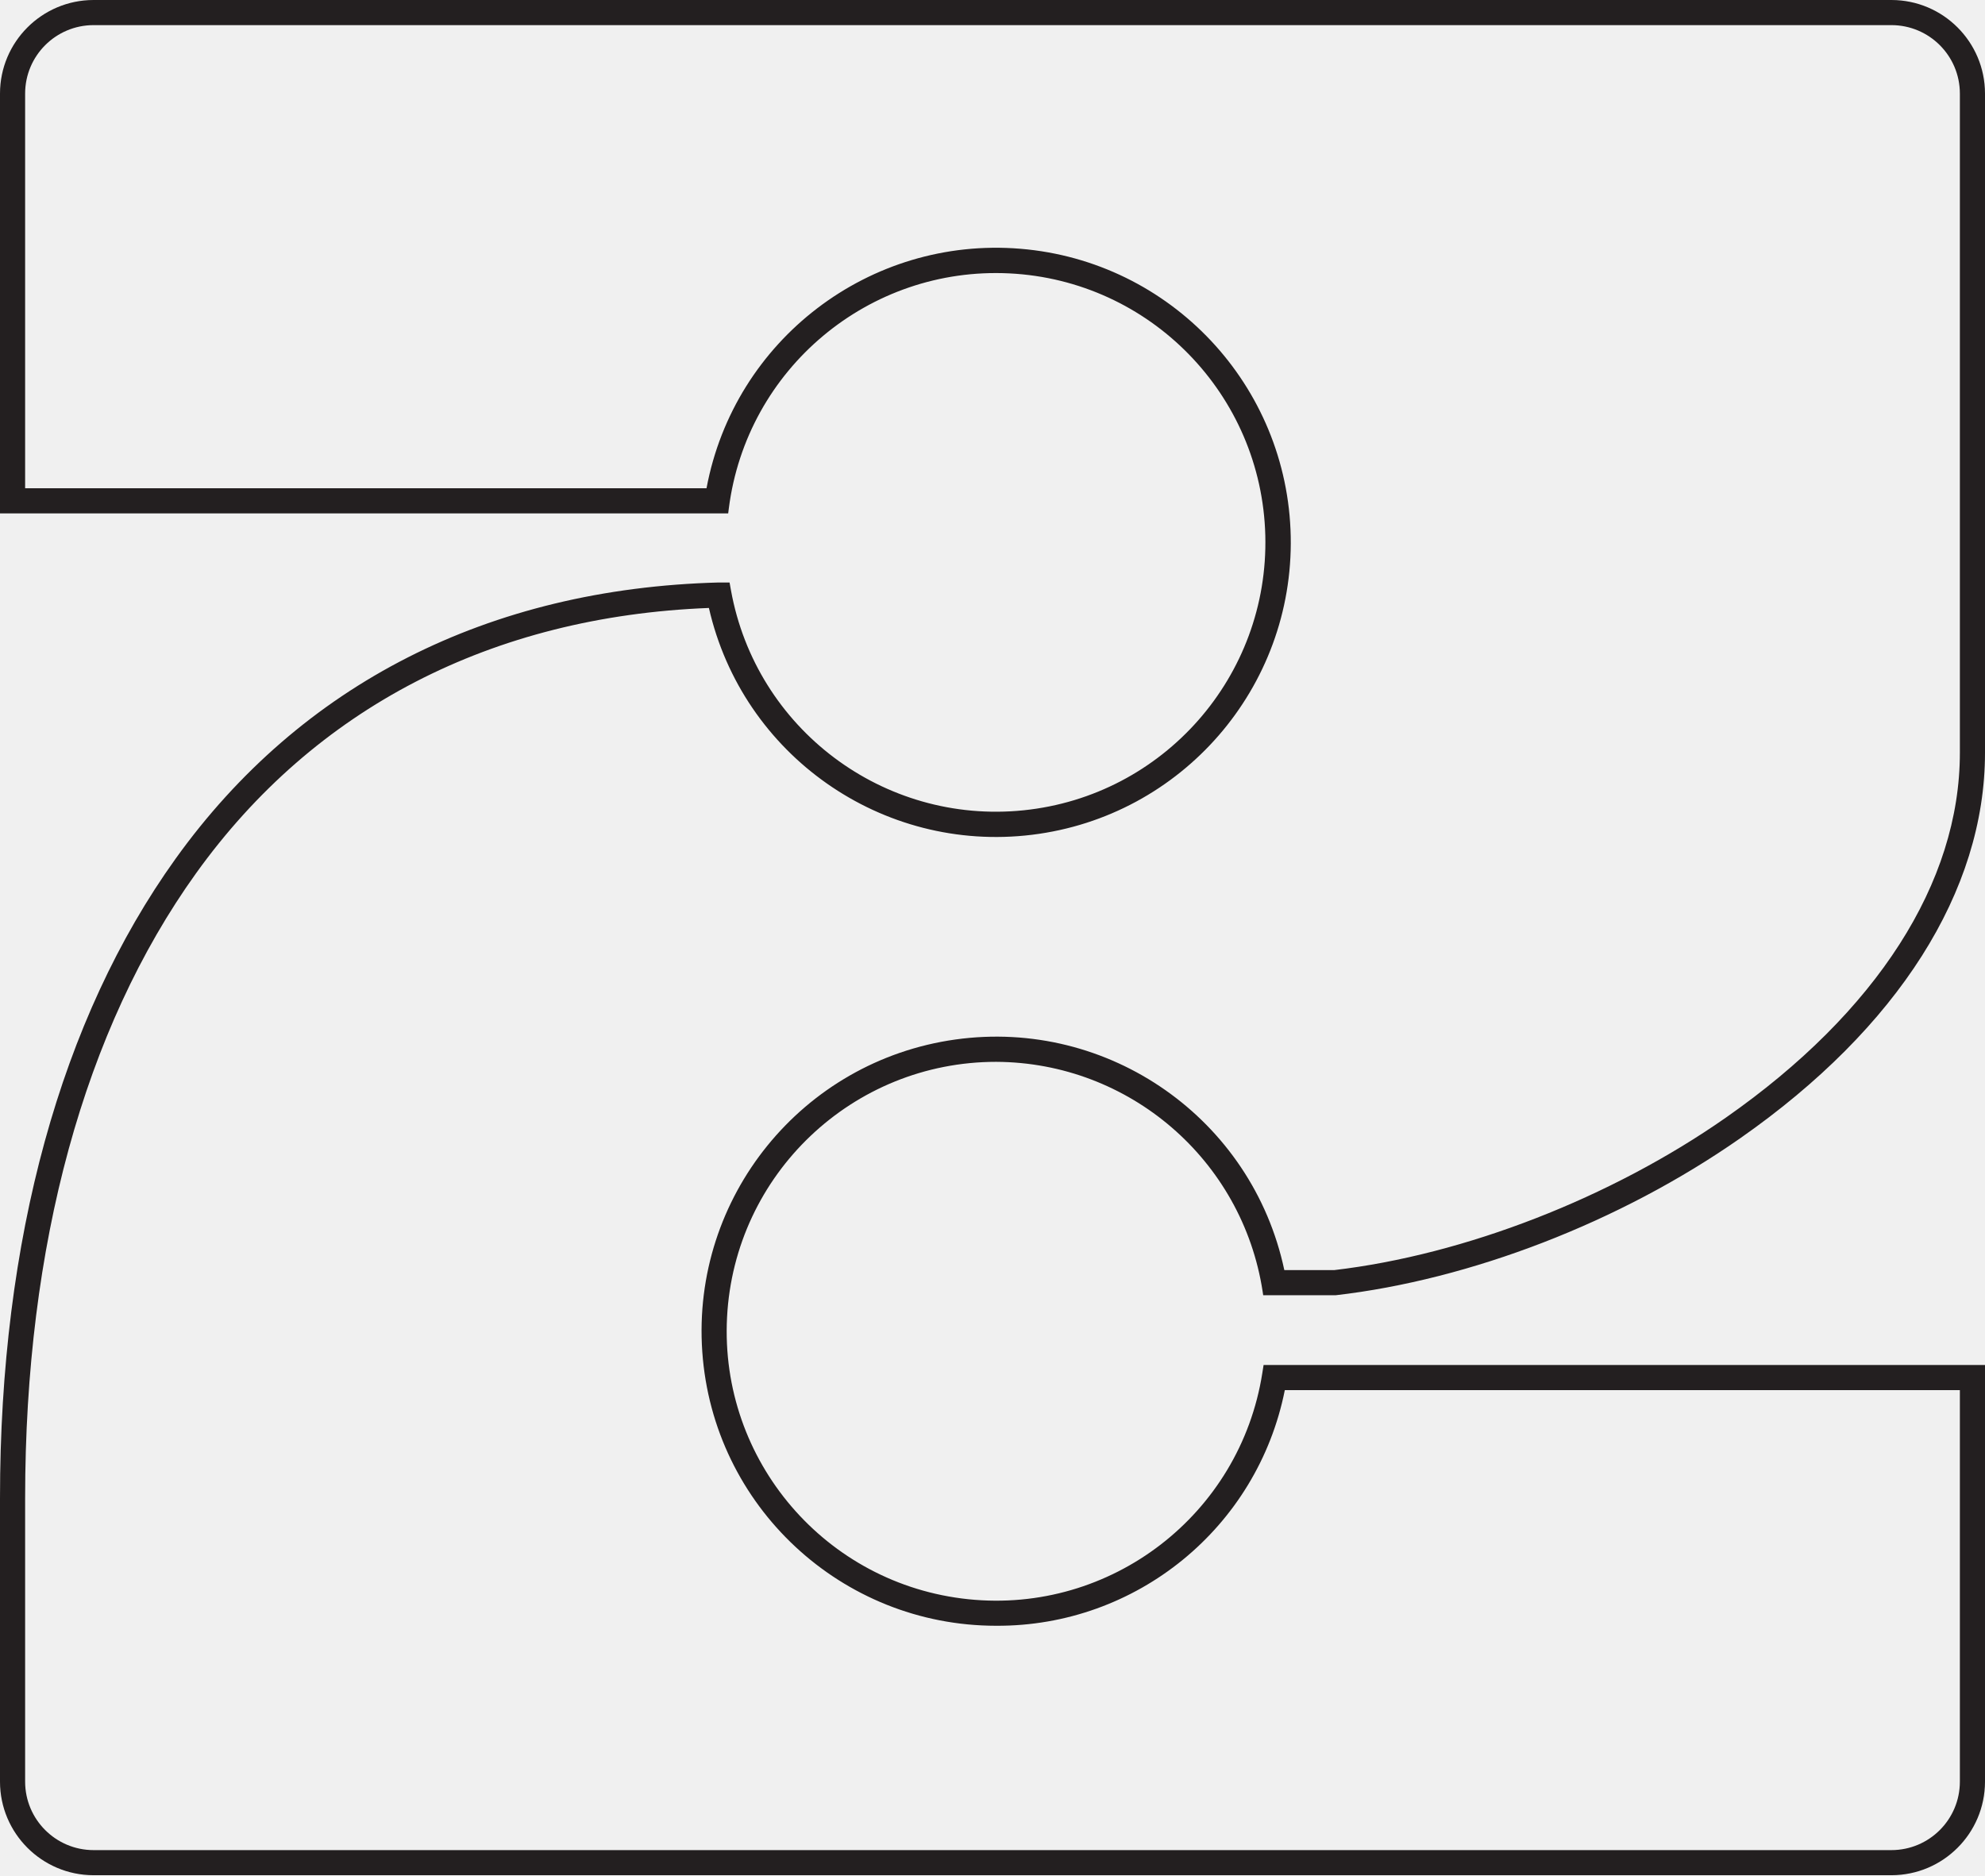
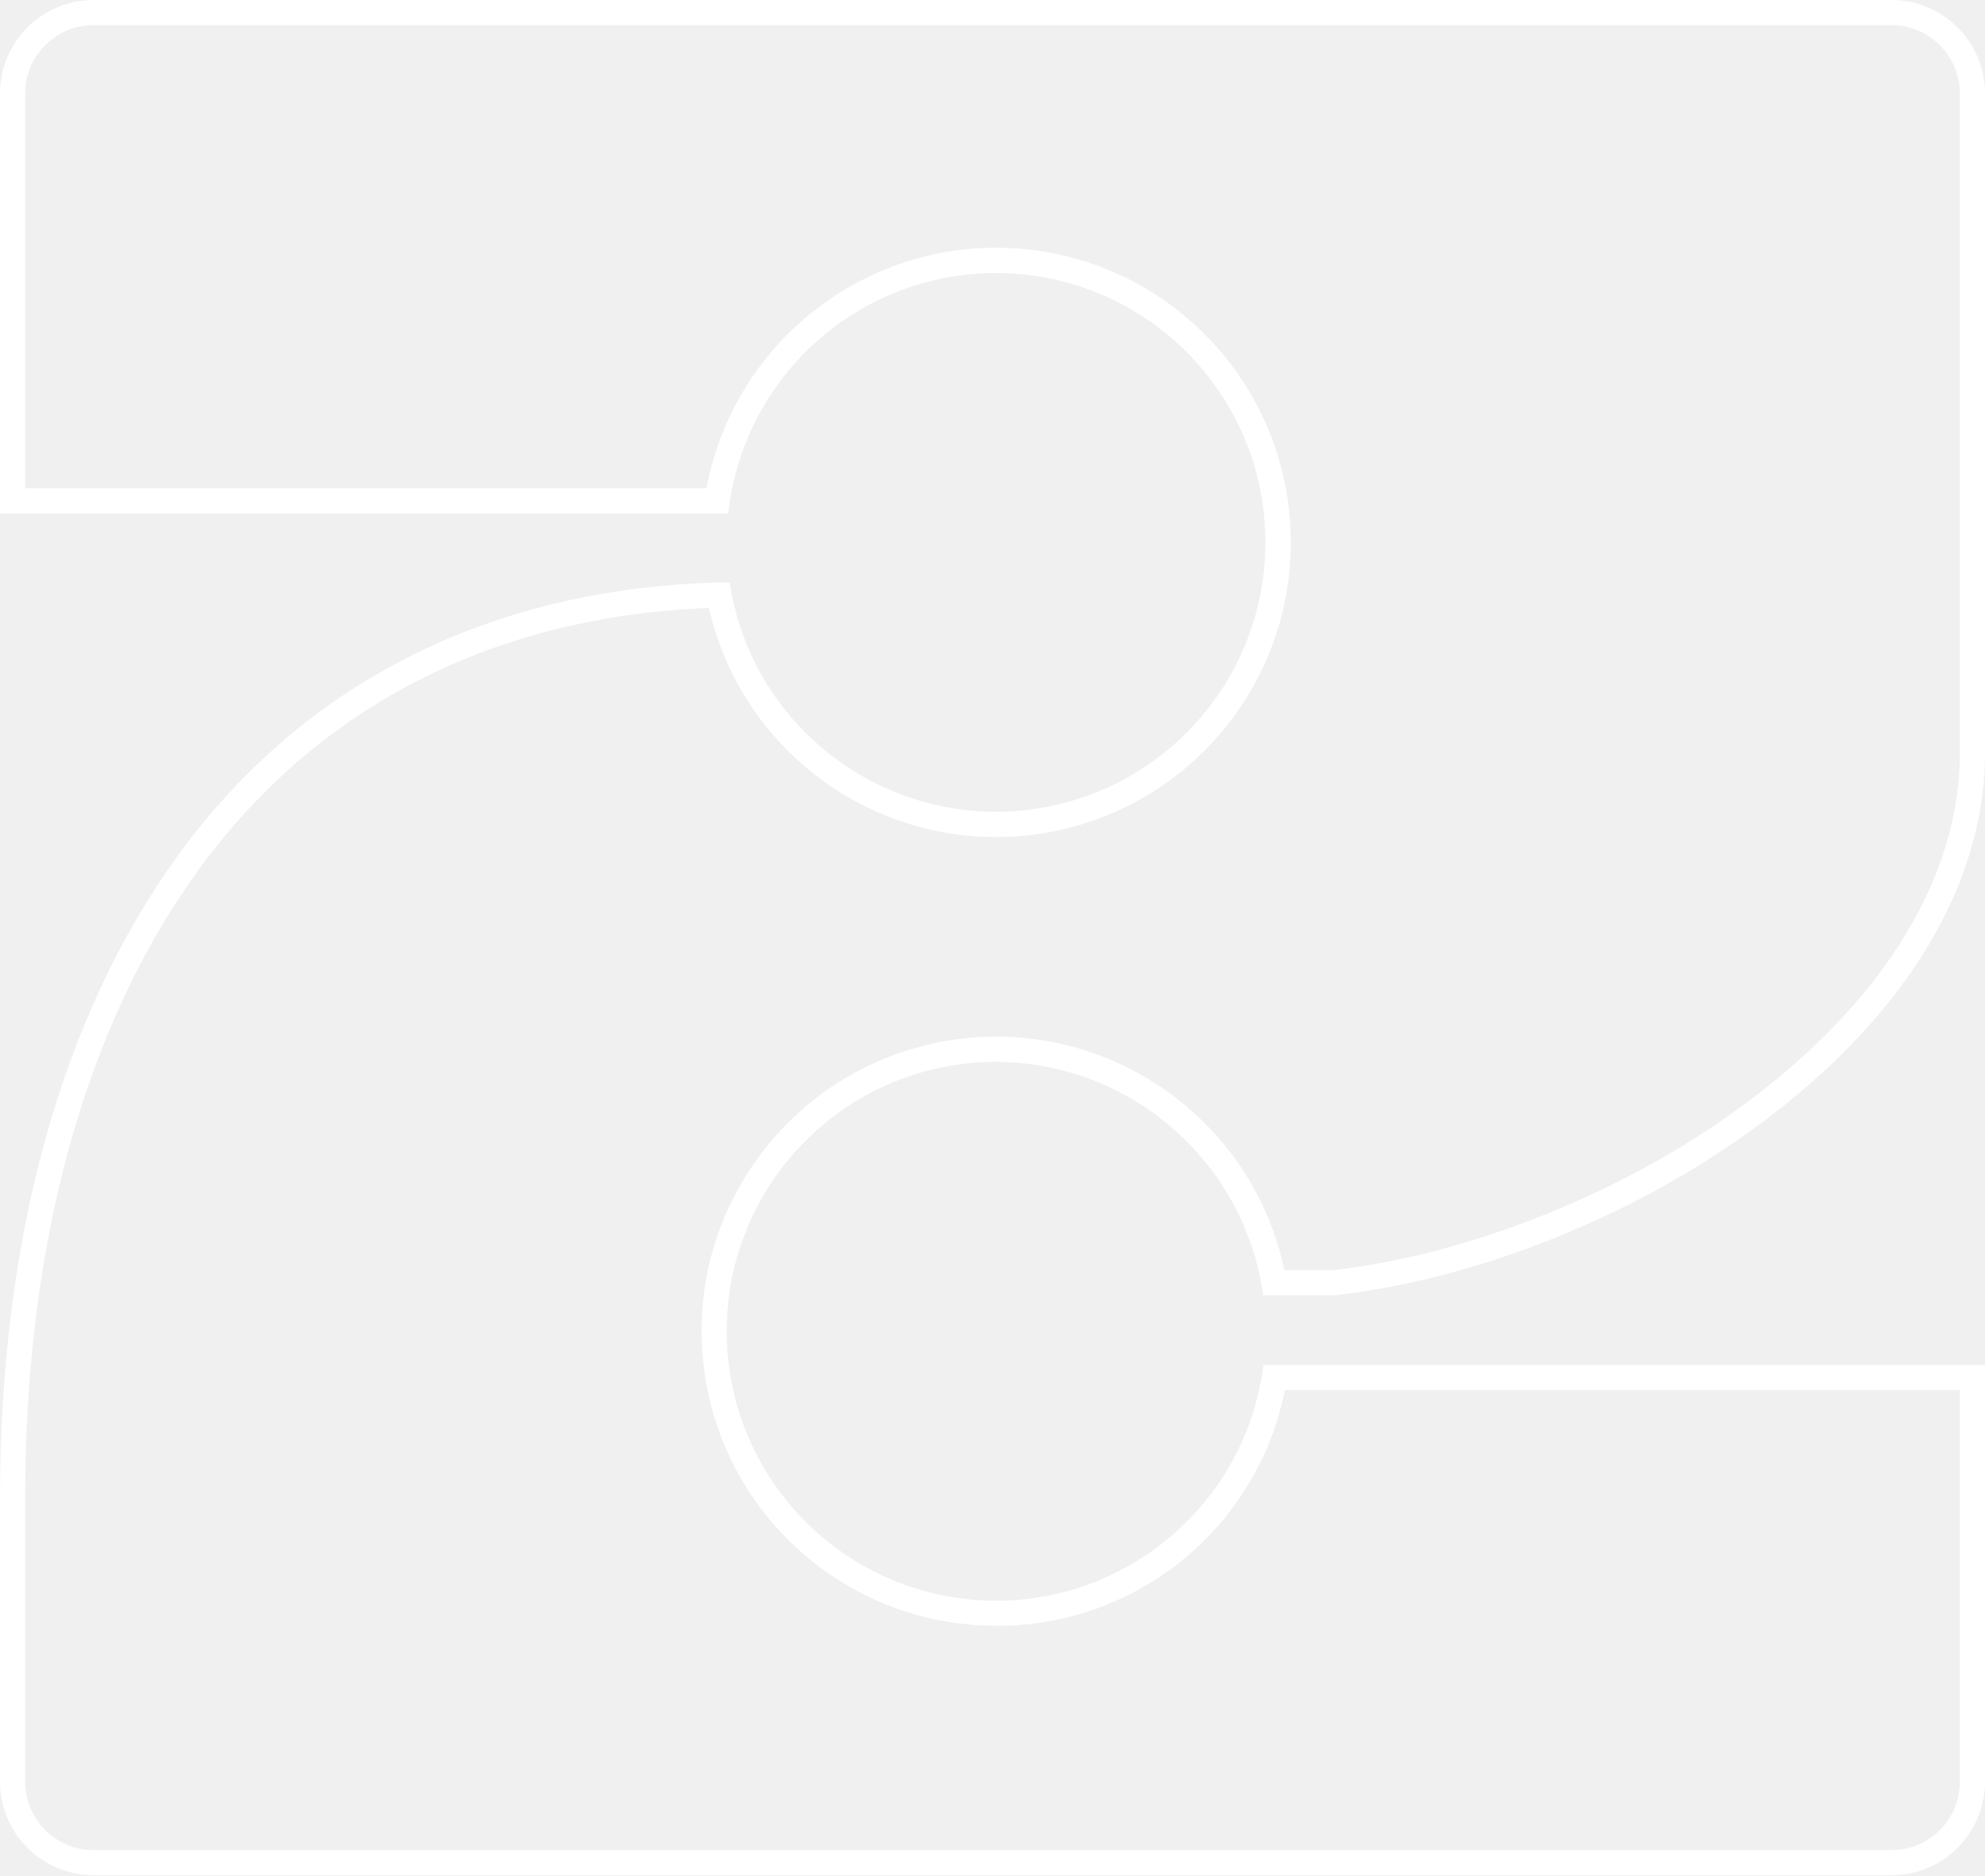
<svg xmlns="http://www.w3.org/2000/svg" width="111.466mm" height="105.314mm" viewBox="0 0 315.968 298.529">
-   <path d="M301.076,4a10.9,10.9,0,0,1,10.892,10.891V119.843c0,20.666-13.228,41.292-37.247,58.079-18.271,12.771-41.566,21.836-62.363,24.276h-7.922a46.891,46.891,0,1,0-45.874,56.618A46.608,46.608,0,0,0,204.514,221.3H311.968v62.34a10.9,10.9,0,0,1-10.892,10.891H14.891A10.9,10.9,0,0,1,4,283.638V238.48c0-40.263,9.408-74.654,27.207-99.456,18.881-26.312,47.082-40.894,81.635-42.239a46.9,46.9,0,1,0-.38-19.053H4V14.891A10.9,10.9,0,0,1,14.891,4H301.076m0-4H14.891A14.908,14.908,0,0,0,0,14.891V81.732H115.911l.1-.782a42.876,42.876,0,1,1,.339,13l-.219-1.219h-1.742c-36.6.974-66.485,16.165-86.43,43.96C9.667,162.178,0,197.375,0,238.48v45.158a14.908,14.908,0,0,0,14.891,14.891H301.076a14.909,14.909,0,0,0,14.892-14.891V217.3H201.136l-.2,1.269a42.89,42.89,0,1,1-42.376-49.528A43.109,43.109,0,0,1,200.984,205.6l.089.6H212.59c21.415-2.465,45.261-11.6,64.423-25,25.121-17.558,38.955-39.349,38.955-61.358V14.891A14.909,14.909,0,0,0,301.076,0Z" fill="#231f20" />
+   <path d="M301.076,4a10.9,10.9,0,0,1,10.892,10.891V119.843c0,20.666-13.228,41.292-37.247,58.079-18.271,12.771-41.566,21.836-62.363,24.276h-7.922a46.891,46.891,0,1,0-45.874,56.618A46.608,46.608,0,0,0,204.514,221.3H311.968v62.34a10.9,10.9,0,0,1-10.892,10.891H14.891A10.9,10.9,0,0,1,4,283.638V238.48c0-40.263,9.408-74.654,27.207-99.456,18.881-26.312,47.082-40.894,81.635-42.239a46.9,46.9,0,1,0-.38-19.053H4V14.891A10.9,10.9,0,0,1,14.891,4H301.076m0-4H14.891A14.908,14.908,0,0,0,0,14.891V81.732H115.911l.1-.782a42.876,42.876,0,1,1,.339,13l-.219-1.219h-1.742c-36.6.974-66.485,16.165-86.43,43.96C9.667,162.178,0,197.375,0,238.48v45.158a14.908,14.908,0,0,0,14.891,14.891H301.076a14.909,14.909,0,0,0,14.892-14.891V217.3H201.136l-.2,1.269a42.89,42.89,0,1,1-42.376-49.528A43.109,43.109,0,0,1,200.984,205.6l.089.6H212.59c21.415-2.465,45.261-11.6,64.423-25,25.121-17.558,38.955-39.349,38.955-61.358V14.891A14.909,14.909,0,0,0,301.076,0Z" fill="#fff" />
</svg>
